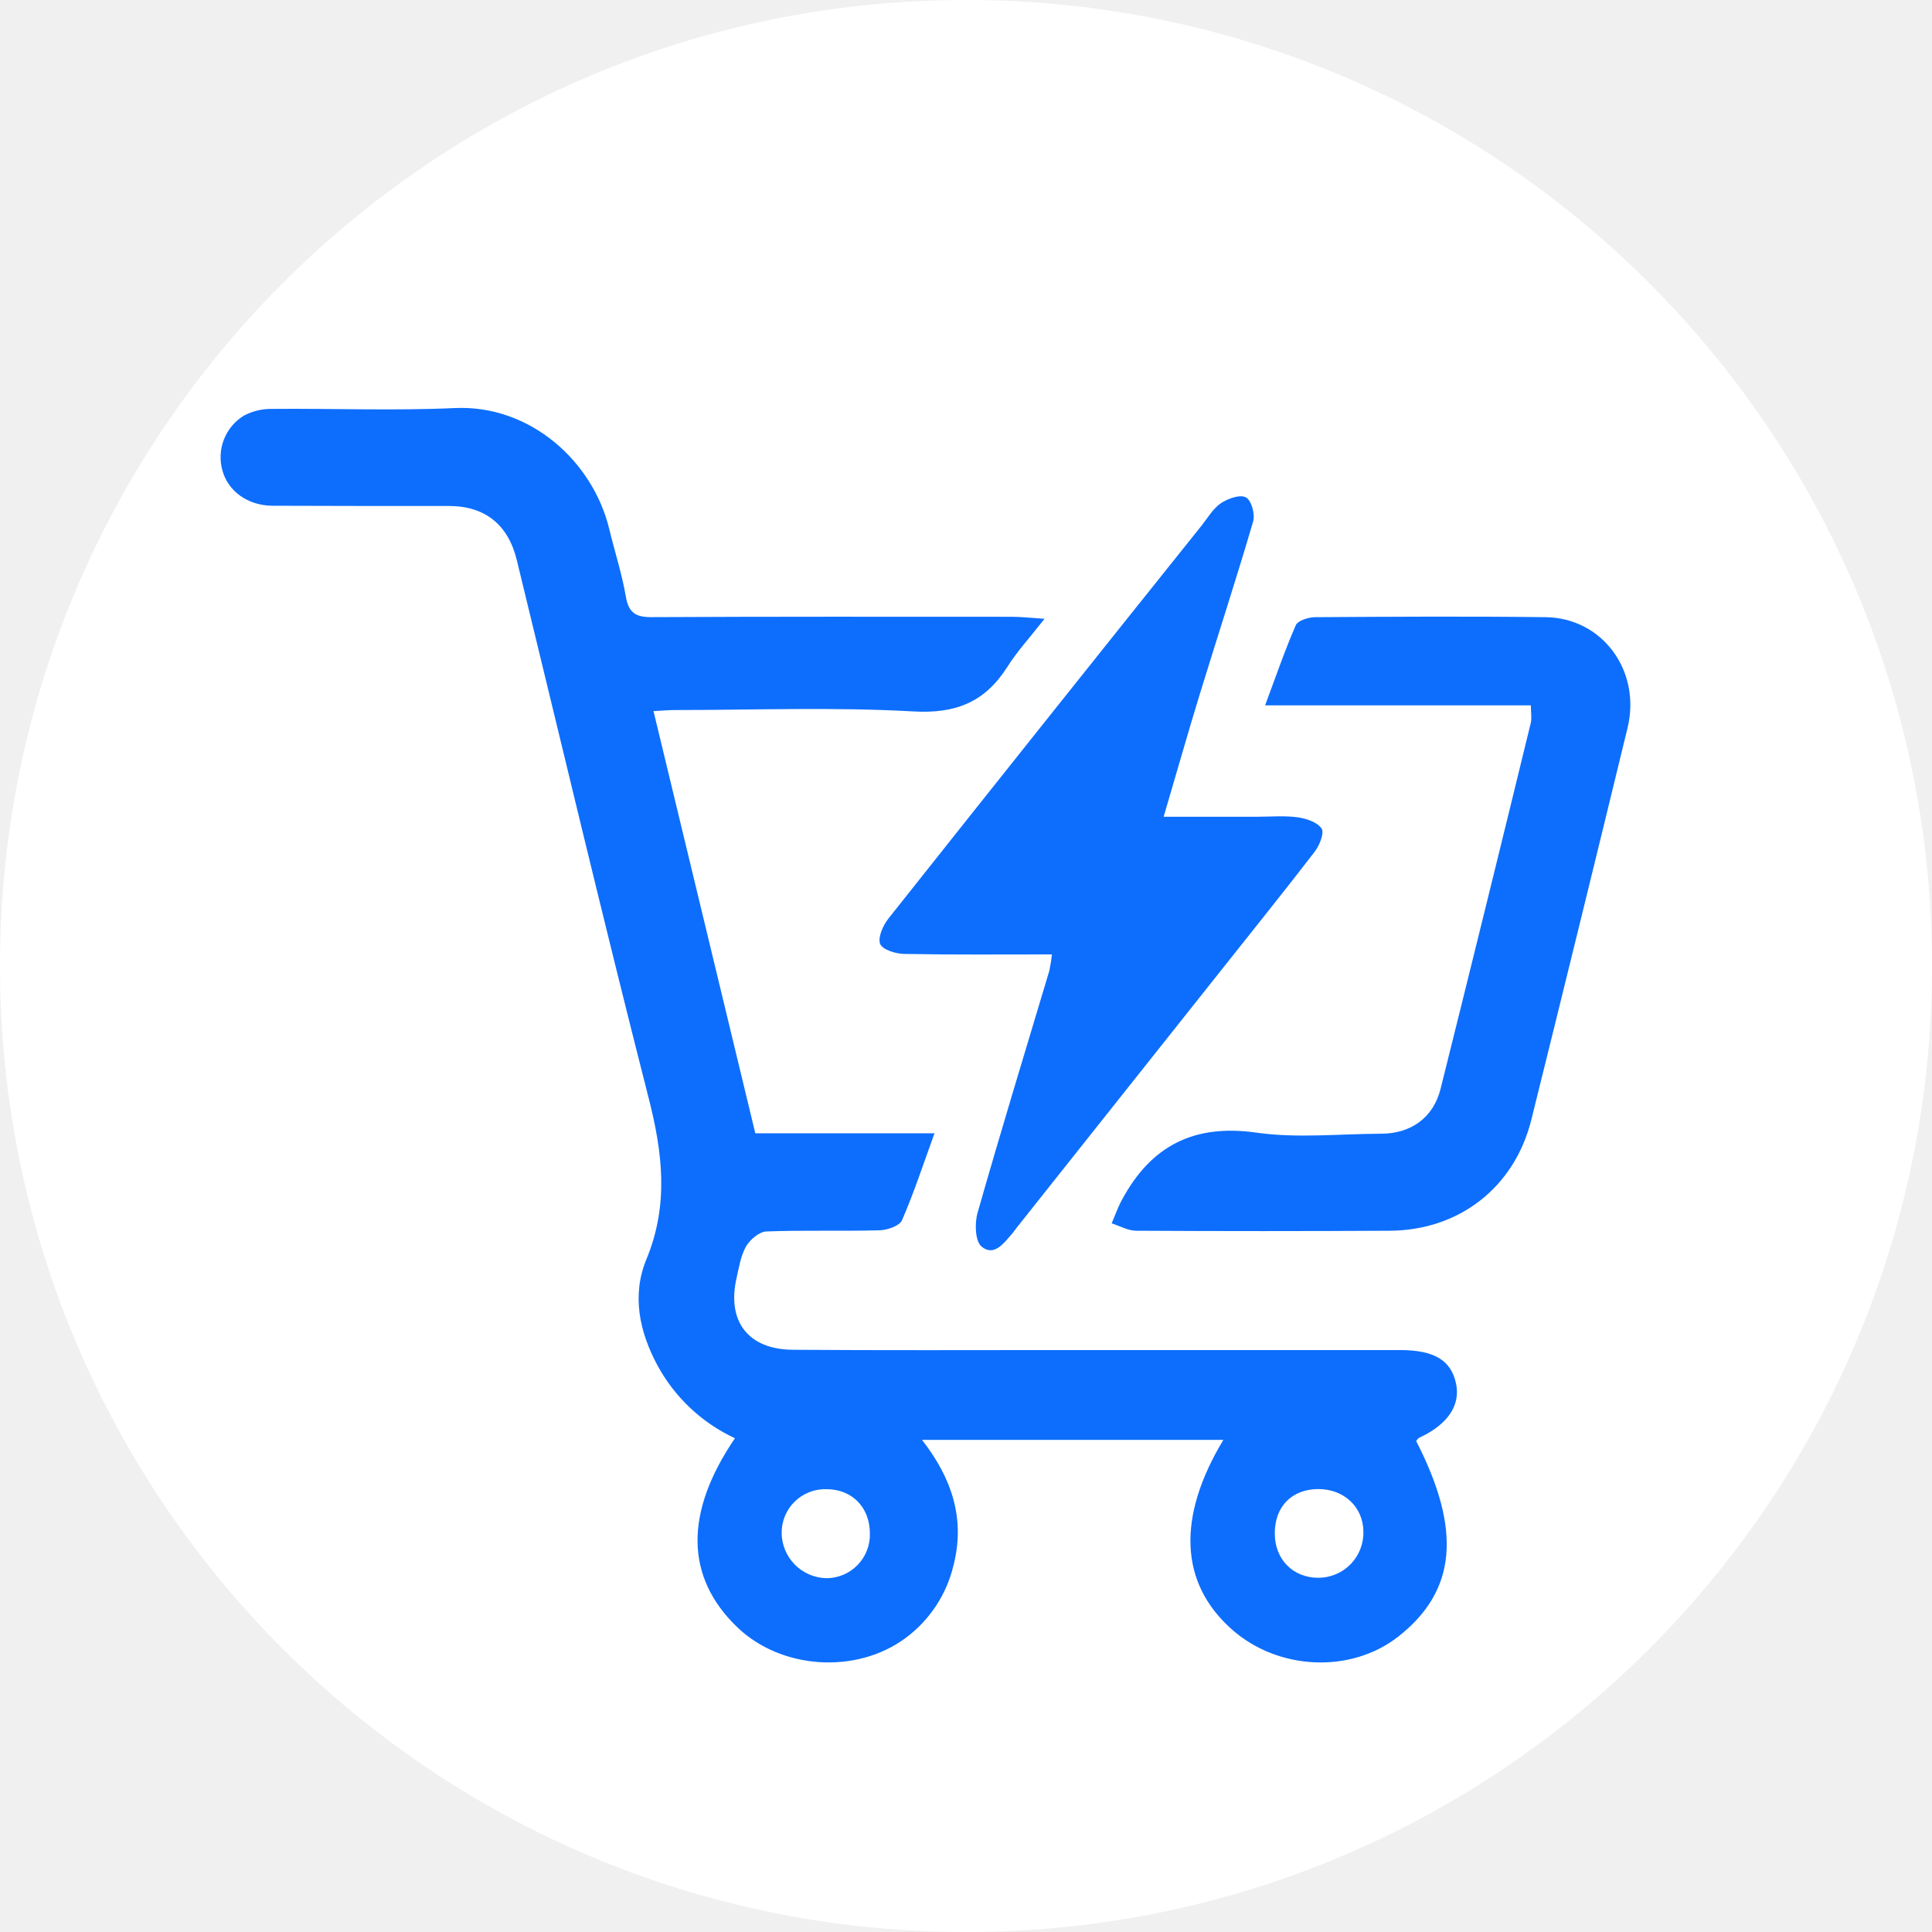
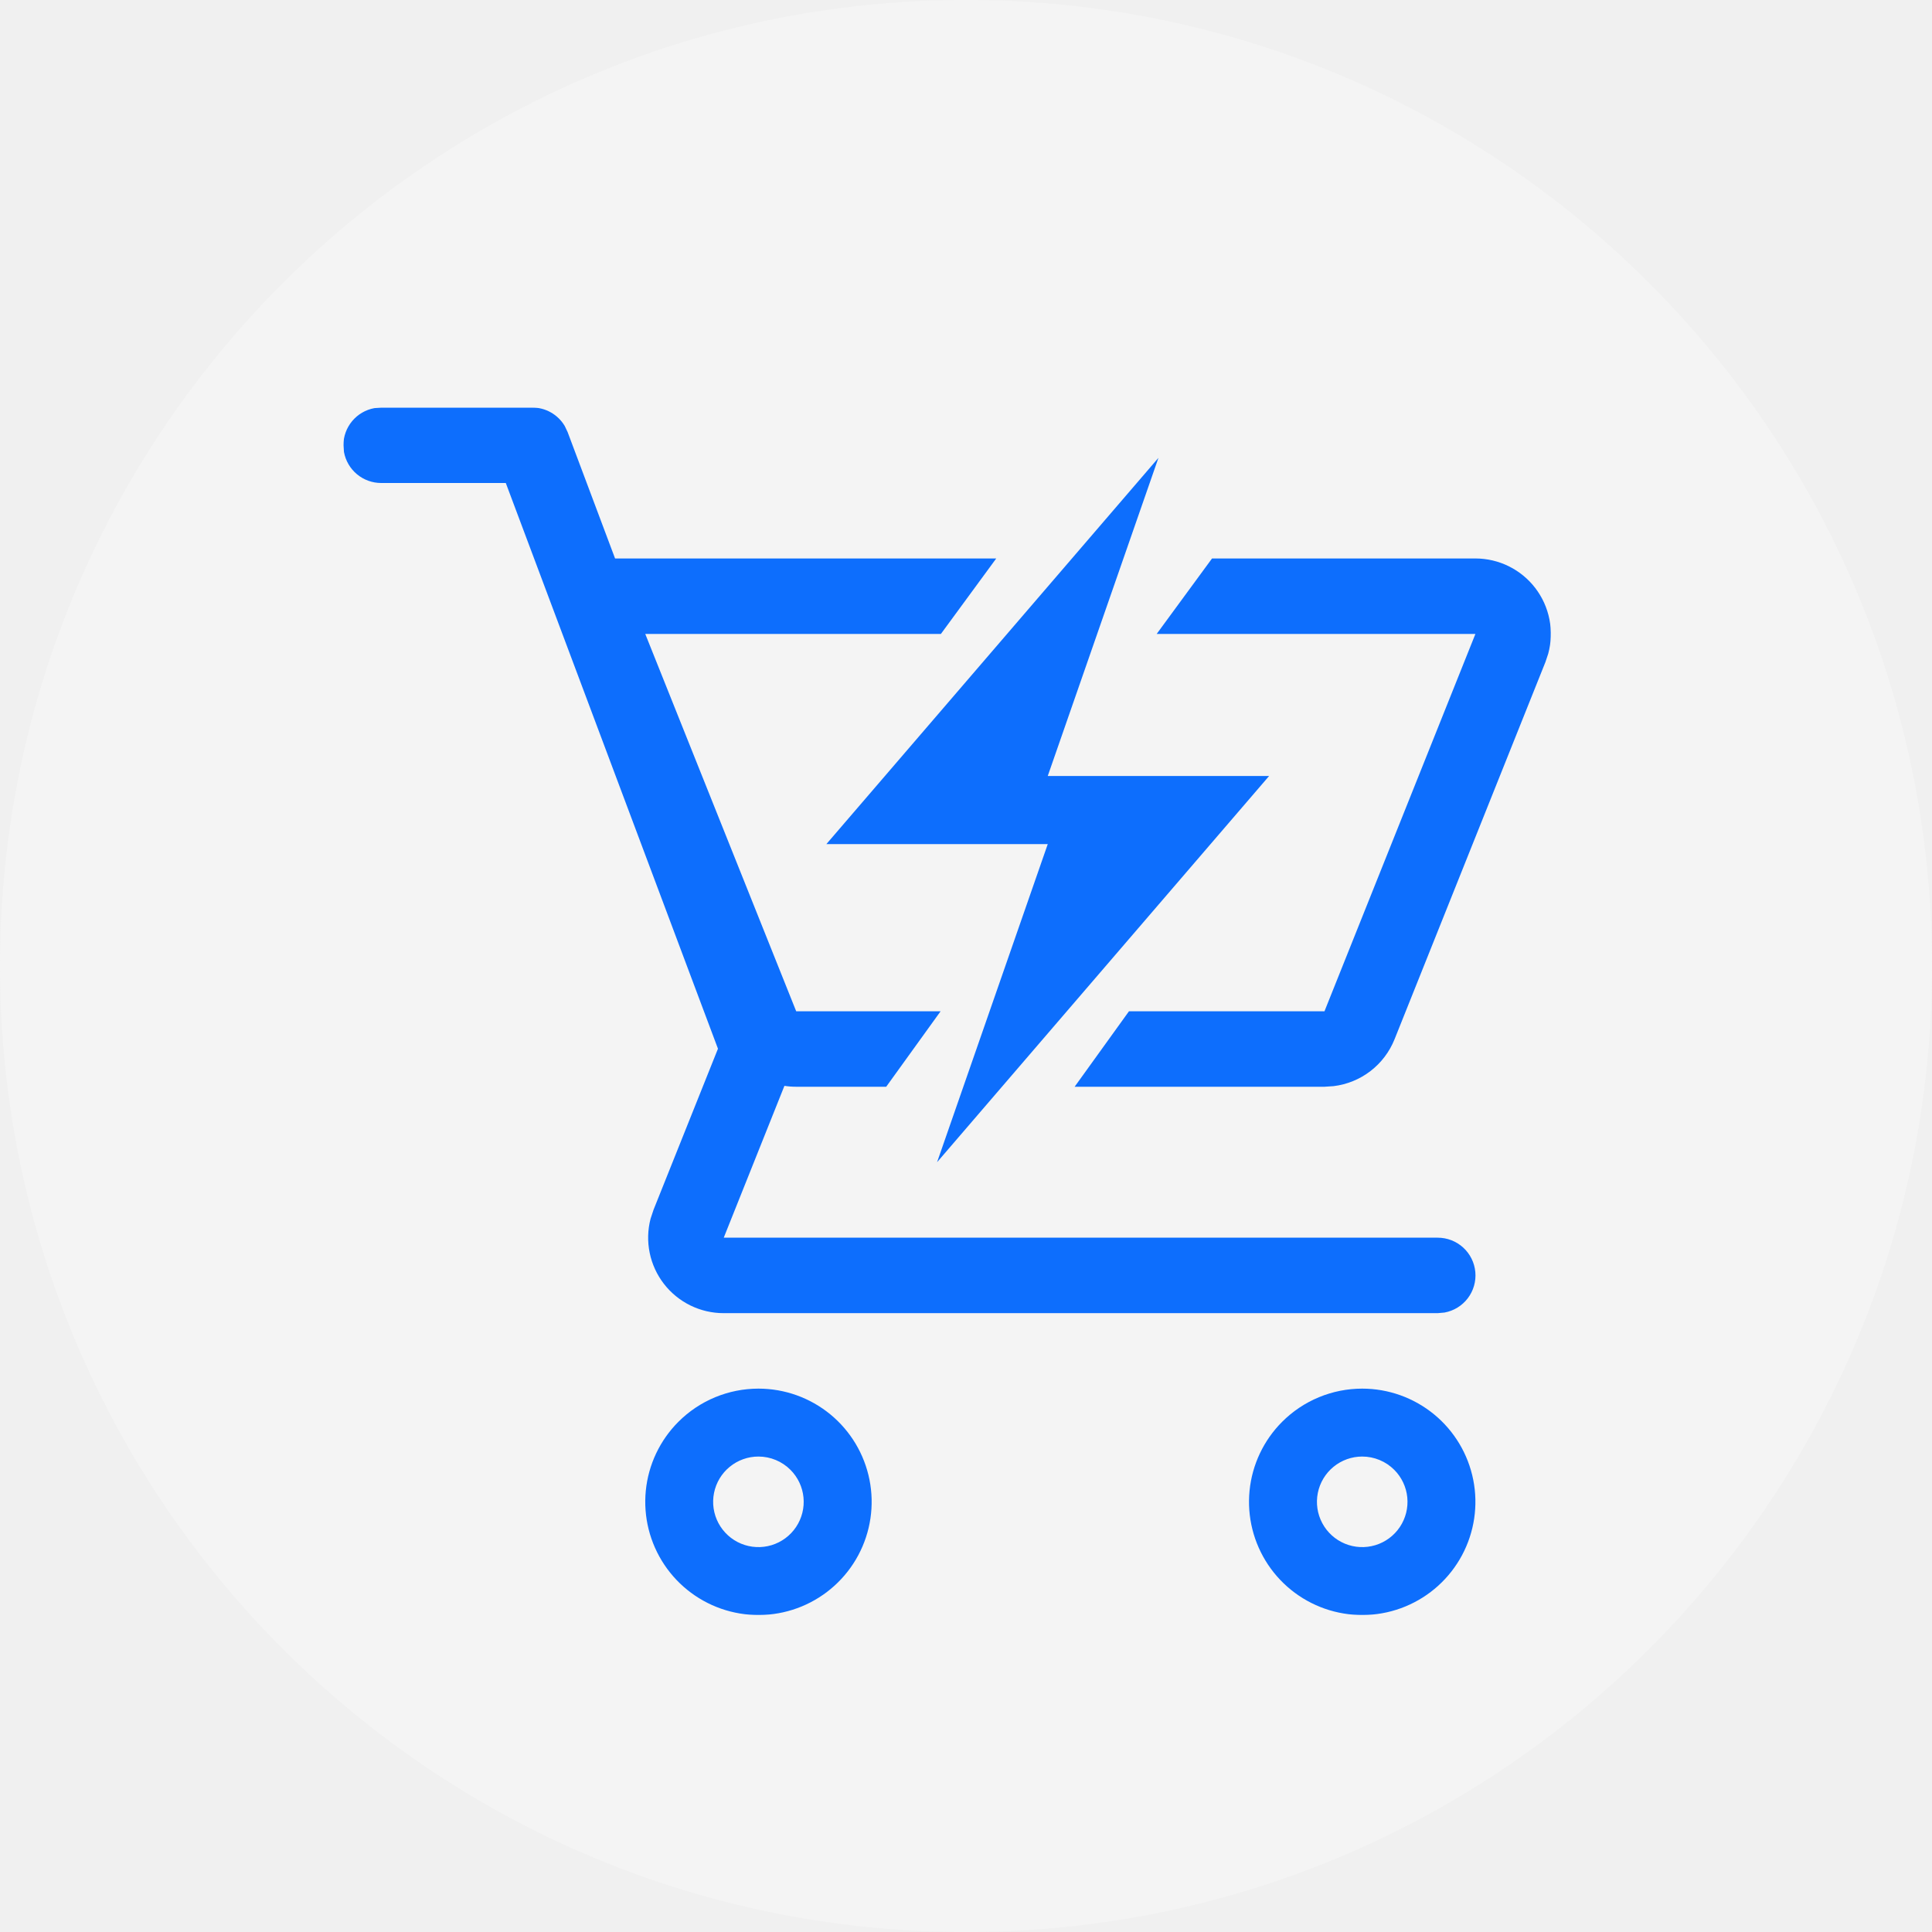
<svg xmlns="http://www.w3.org/2000/svg" width="512" height="512" viewBox="0 0 512 512" fill="none">
-   <g clip-path="url(#clip0_285_1037)">
-     <path d="M256 512C397.385 512 512 397.385 512 256C512 114.615 397.385 0 256 0C114.615 0 0 114.615 0 256C0 397.385 114.615 512 256 512Z" fill="white" />
-     <path d="M324.204 381.577H244.335C252.339 391.833 255.839 402.601 252.669 414.906C250.84 422.567 246.375 429.34 240.055 434.041C226.971 443.784 206.972 442.429 195.318 431.17C181.594 417.937 181.327 400.904 194.763 381.15C186.058 377.102 178.88 370.369 174.284 361.941C169.406 352.912 167.379 343.211 171.317 333.692C177.304 319.199 175.586 305.347 171.818 290.684C159.759 243.396 148.521 195.874 136.953 148.415C134.669 139.024 128.511 134.115 119.035 134.094C103.422 134.094 87.819 134.094 72.206 134.03C65.621 133.976 60.467 130.166 58.973 124.777C58.181 122.059 58.304 119.157 59.322 116.515C60.34 113.874 62.197 111.64 64.608 110.156C66.858 108.962 69.37 108.346 71.918 108.363C88.129 108.214 104.371 108.876 120.539 108.139C140.603 107.232 157.155 122.386 161.445 140.155C162.897 146.164 164.828 152.076 165.863 158.138C166.6 162.406 168.499 163.57 172.651 163.548C204.464 163.388 236.288 163.442 268.101 163.452C270.385 163.452 272.669 163.719 276.81 163.986C272.797 169.108 269.499 172.705 266.917 176.792C260.994 186.077 253.288 189.193 241.965 188.532C221.027 187.347 199.96 188.169 179.001 188.169C177.261 188.169 175.532 188.329 173.184 188.446C182.234 225.958 191.135 262.894 200.163 300.331H247.654C244.633 308.634 242.19 316.158 239.041 323.372C238.39 324.877 235.167 325.987 233.097 326.04C223.097 326.318 213.076 325.966 203.087 326.35C201.22 326.424 198.819 328.484 197.751 330.234C196.321 332.753 195.83 335.869 195.179 338.772C192.607 350.212 198.306 357.619 210.12 357.704C233.737 357.875 257.344 357.789 280.961 357.779H371.001C380.051 357.779 384.522 360.457 385.856 366.605C387.115 372.431 383.658 377.522 376.08 381.033C375.75 381.182 375.558 381.599 375.301 381.898C387.457 405.579 385.973 421.608 370.563 433.71C357.991 443.571 338.632 442.696 326.36 431.725C312.678 419.548 311.814 402.142 324.204 381.577ZM337.832 406.39C337.832 413.241 342.645 418.129 349.368 418.129C350.967 418.13 352.549 417.81 354.021 417.187C355.494 416.565 356.826 415.654 357.94 414.508C359.053 413.361 359.926 412.003 360.505 410.513C361.084 409.023 361.358 407.432 361.31 405.835C361.236 399.314 356.092 394.544 349.219 394.619C342.346 394.693 337.8 399.272 337.832 406.39ZM230.525 406.39C230.525 399.485 225.829 394.651 219.021 394.651C217.472 394.603 215.93 394.868 214.487 395.43C213.043 395.992 211.728 396.84 210.619 397.922C209.51 399.003 208.631 400.298 208.034 401.727C207.436 403.156 207.133 404.691 207.143 406.24C207.174 409.368 208.413 412.362 210.601 414.598C212.789 416.833 215.756 418.137 218.882 418.236C220.433 418.252 221.971 417.955 223.404 417.363C224.838 416.771 226.137 415.896 227.224 414.79C228.311 413.684 229.164 412.37 229.731 410.926C230.298 409.483 230.568 407.94 230.525 406.39Z" fill="#0D6EFD" />
-     <path d="M278.763 252.926C265.209 252.926 252.424 253.044 239.65 252.798C237.398 252.798 233.844 251.656 233.247 250.152C232.596 248.391 234.015 245.221 235.466 243.396C263.057 208.606 290.726 173.886 318.473 139.237C320.095 137.199 321.472 134.766 323.542 133.368C325.389 132.119 328.633 130.977 330.159 131.799C331.685 132.621 332.646 136.303 332.091 138.202C327.619 153.495 322.657 168.639 317.982 183.868C314.781 194.294 311.824 204.796 308.377 216.449H333.04C336.648 216.449 340.297 216.108 343.83 216.588C346.135 216.898 349.102 217.869 350.233 219.566C351.012 220.75 349.678 224.059 348.387 225.734C340.105 236.513 331.578 247.078 323.126 257.75L269.403 325.389C269.03 325.859 268.699 326.371 268.336 326.809C266.084 329.338 263.512 333.137 260.129 330.362C258.422 328.954 258.262 324.194 259.062 321.419C265.166 299.958 271.698 278.614 278.08 257.27C278.388 255.836 278.616 254.386 278.763 252.926Z" fill="#0D6EFD" />
-     <path d="M405.697 186.931H335.262C338.175 179.129 340.513 172.289 343.394 165.693C343.928 164.466 346.67 163.612 348.399 163.559C368.815 163.431 389.23 163.303 409.635 163.559C424.672 163.751 434.981 177.817 431.321 192.896C422.911 227.538 414.409 262.158 405.814 296.756C401.386 314.6 386.754 326.051 368.324 326.158C345.905 326.286 323.494 326.286 301.09 326.158C298.956 326.158 296.768 324.888 294.602 324.205C295.498 322.134 296.245 319.936 297.312 317.994C304.996 303.693 316.351 297.791 332.967 300.161C343.757 301.697 354.941 300.481 365.955 300.449C373.937 300.449 379.881 296.18 381.781 288.496C389.835 256.224 397.796 223.931 405.665 191.616C405.975 190.346 405.697 188.969 405.697 186.931Z" fill="#0D6EFD" />
+   <rect width="512" height="512" rx="256" fill="#F4F4F4" />
+   <mask id="mask0_5_2607" style="mask-type:luminance" maskUnits="userSpaceOnUse" x="91" y="108" width="320" height="320">
+     <path d="M411 108H91V428H411V108Z" fill="white" />
+   </mask>
+   <g mask="url(#mask0_5_2607)">
+     <path d="M201 368C207.941 368 214.667 370.407 220.032 374.81C225.397 379.213 229.069 385.341 230.423 392.148C231.777 398.955 230.729 406.021 227.457 412.142C224.185 418.263 218.892 423.061 212.48 425.717C206.068 428.373 198.933 428.723 192.291 426.708C185.649 424.694 179.912 420.438 176.056 414.667C172.2 408.896 170.464 401.967 171.144 395.06C171.825 388.152 174.879 381.695 179.787 376.787C182.572 374.001 185.879 371.79 189.519 370.283C193.159 368.775 197.06 368 201 368ZM361 368C367.941 368 374.667 370.407 380.032 374.81C385.397 379.213 389.069 385.341 390.423 392.148C391.777 398.955 390.729 406.021 387.457 412.142C384.185 418.263 378.892 423.061 372.48 425.717C366.068 428.373 358.933 428.723 352.291 426.708C345.649 424.694 339.912 420.438 336.056 414.667C332.2 408.896 330.464 401.967 331.144 395.06C331.825 388.152 334.879 381.695 339.787 376.787C342.572 374.001 345.879 371.79 349.519 370.283C353.159 368.775 357.06 368 361 368ZM201 386C198.224 385.998 195.532 386.958 193.385 388.718C191.237 390.477 189.766 392.927 189.222 395.65C188.678 398.372 189.095 401.199 190.402 403.649C191.709 406.098 193.825 408.019 196.389 409.083C198.953 410.148 201.807 410.29 204.465 409.486C207.122 408.682 209.418 406.981 210.962 404.674C212.507 402.367 213.203 399.595 212.932 396.832C212.662 394.069 211.442 391.485 209.48 389.52C207.232 387.269 204.182 386.003 201 386ZM361 386C358.224 386.001 355.534 386.964 353.389 388.725C351.243 390.486 349.775 392.937 349.233 395.659C348.692 398.382 349.111 401.208 350.419 403.656C351.727 406.104 353.844 408.023 356.408 409.086C358.973 410.149 361.826 410.29 364.483 409.485C367.139 408.68 369.435 406.979 370.978 404.671C372.521 402.364 373.216 399.593 372.946 396.83C372.675 394.068 371.455 391.484 369.493 389.52C368.378 388.404 367.055 387.519 365.597 386.915C364.14 386.311 362.578 386 361 386ZM141 108C142.748 107.987 144.469 108.433 145.99 109.294C147.511 110.156 148.779 111.401 149.667 112.907L150.427 114.507L163 148H264.013L249.347 168H171L211 268H249.267L234.853 288H211C209.955 288.002 208.912 287.922 207.88 287.76L191.8 328H381C383.499 327.996 385.909 328.927 387.756 330.61C389.602 332.294 390.752 334.608 390.977 337.097C391.203 339.585 390.489 342.068 388.976 344.057C387.462 346.045 385.259 347.395 382.8 347.84L381 348H191.787C188.732 348.003 185.718 347.307 182.974 345.964C180.231 344.621 177.831 342.668 175.96 340.254C174.089 337.84 172.795 335.031 172.178 332.04C171.561 329.049 171.637 325.957 172.4 323L173.2 320.587L190.267 277.92L134.04 128H101C98.66 127.998 96.395 127.177 94.597 125.679C92.8 124.182 91.584 122.101 91.16 119.8L91 118C91.002 115.66 91.823 113.395 93.321 111.598C94.819 109.8 96.899 108.584 99.2 108.16L101 108H141ZM391 148C394.073 148.002 397.104 148.711 399.858 150.073C402.612 151.435 405.015 153.413 406.881 155.854C408.747 158.296 410.026 161.134 410.618 164.149C411.209 167.164 411.098 170.275 410.293 173.24L409.56 175.44L369.56 275.44C368.225 278.763 366.023 281.667 363.182 283.849C360.342 286.03 356.968 287.408 353.413 287.84L351 288H284.787L299.187 268H351L391 168H306.533L321.2 148H391Z" fill="#0D6EFD" />
+     <path d="M277.667 205.64L307 121.333L219 223.693H277.667L248.333 308L336.333 205.64" fill="#0D6EFD" />
  </g>
-   <defs>
-     <clipPath id="clip0_285_1037">
-       <rect width="512" height="512" fill="white" />
-     </clipPath>
-   </defs>
</svg>
